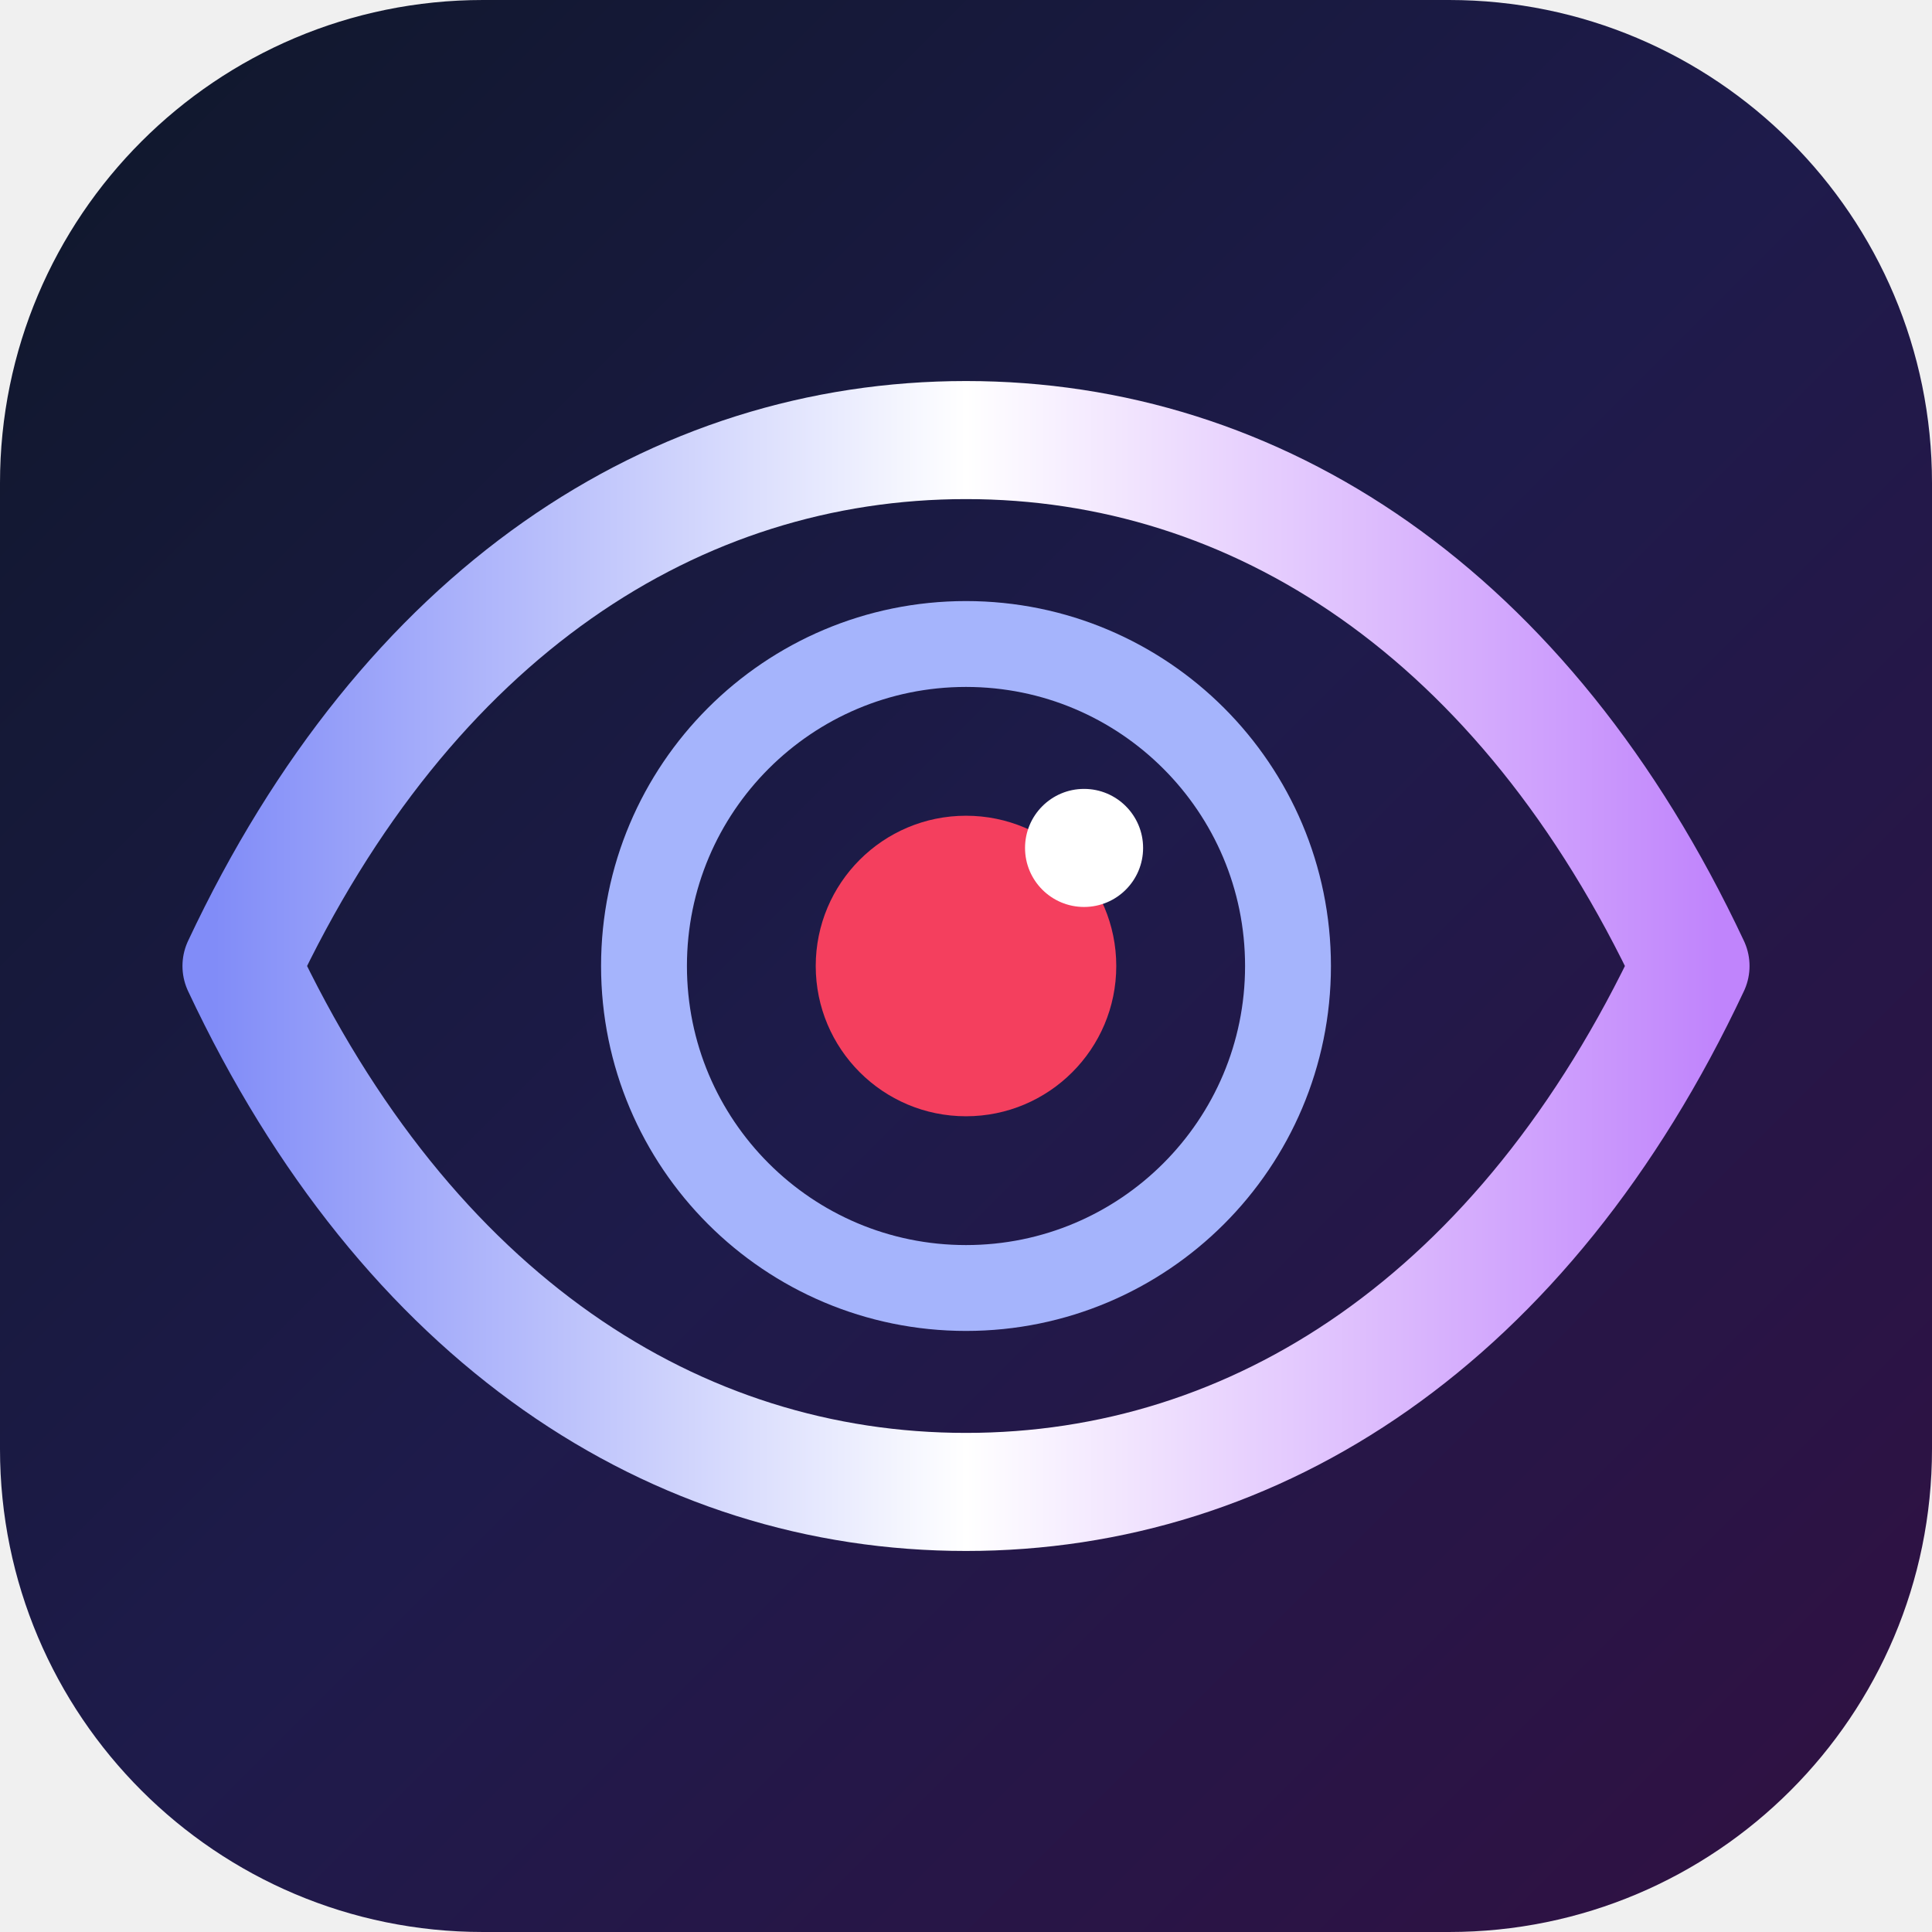
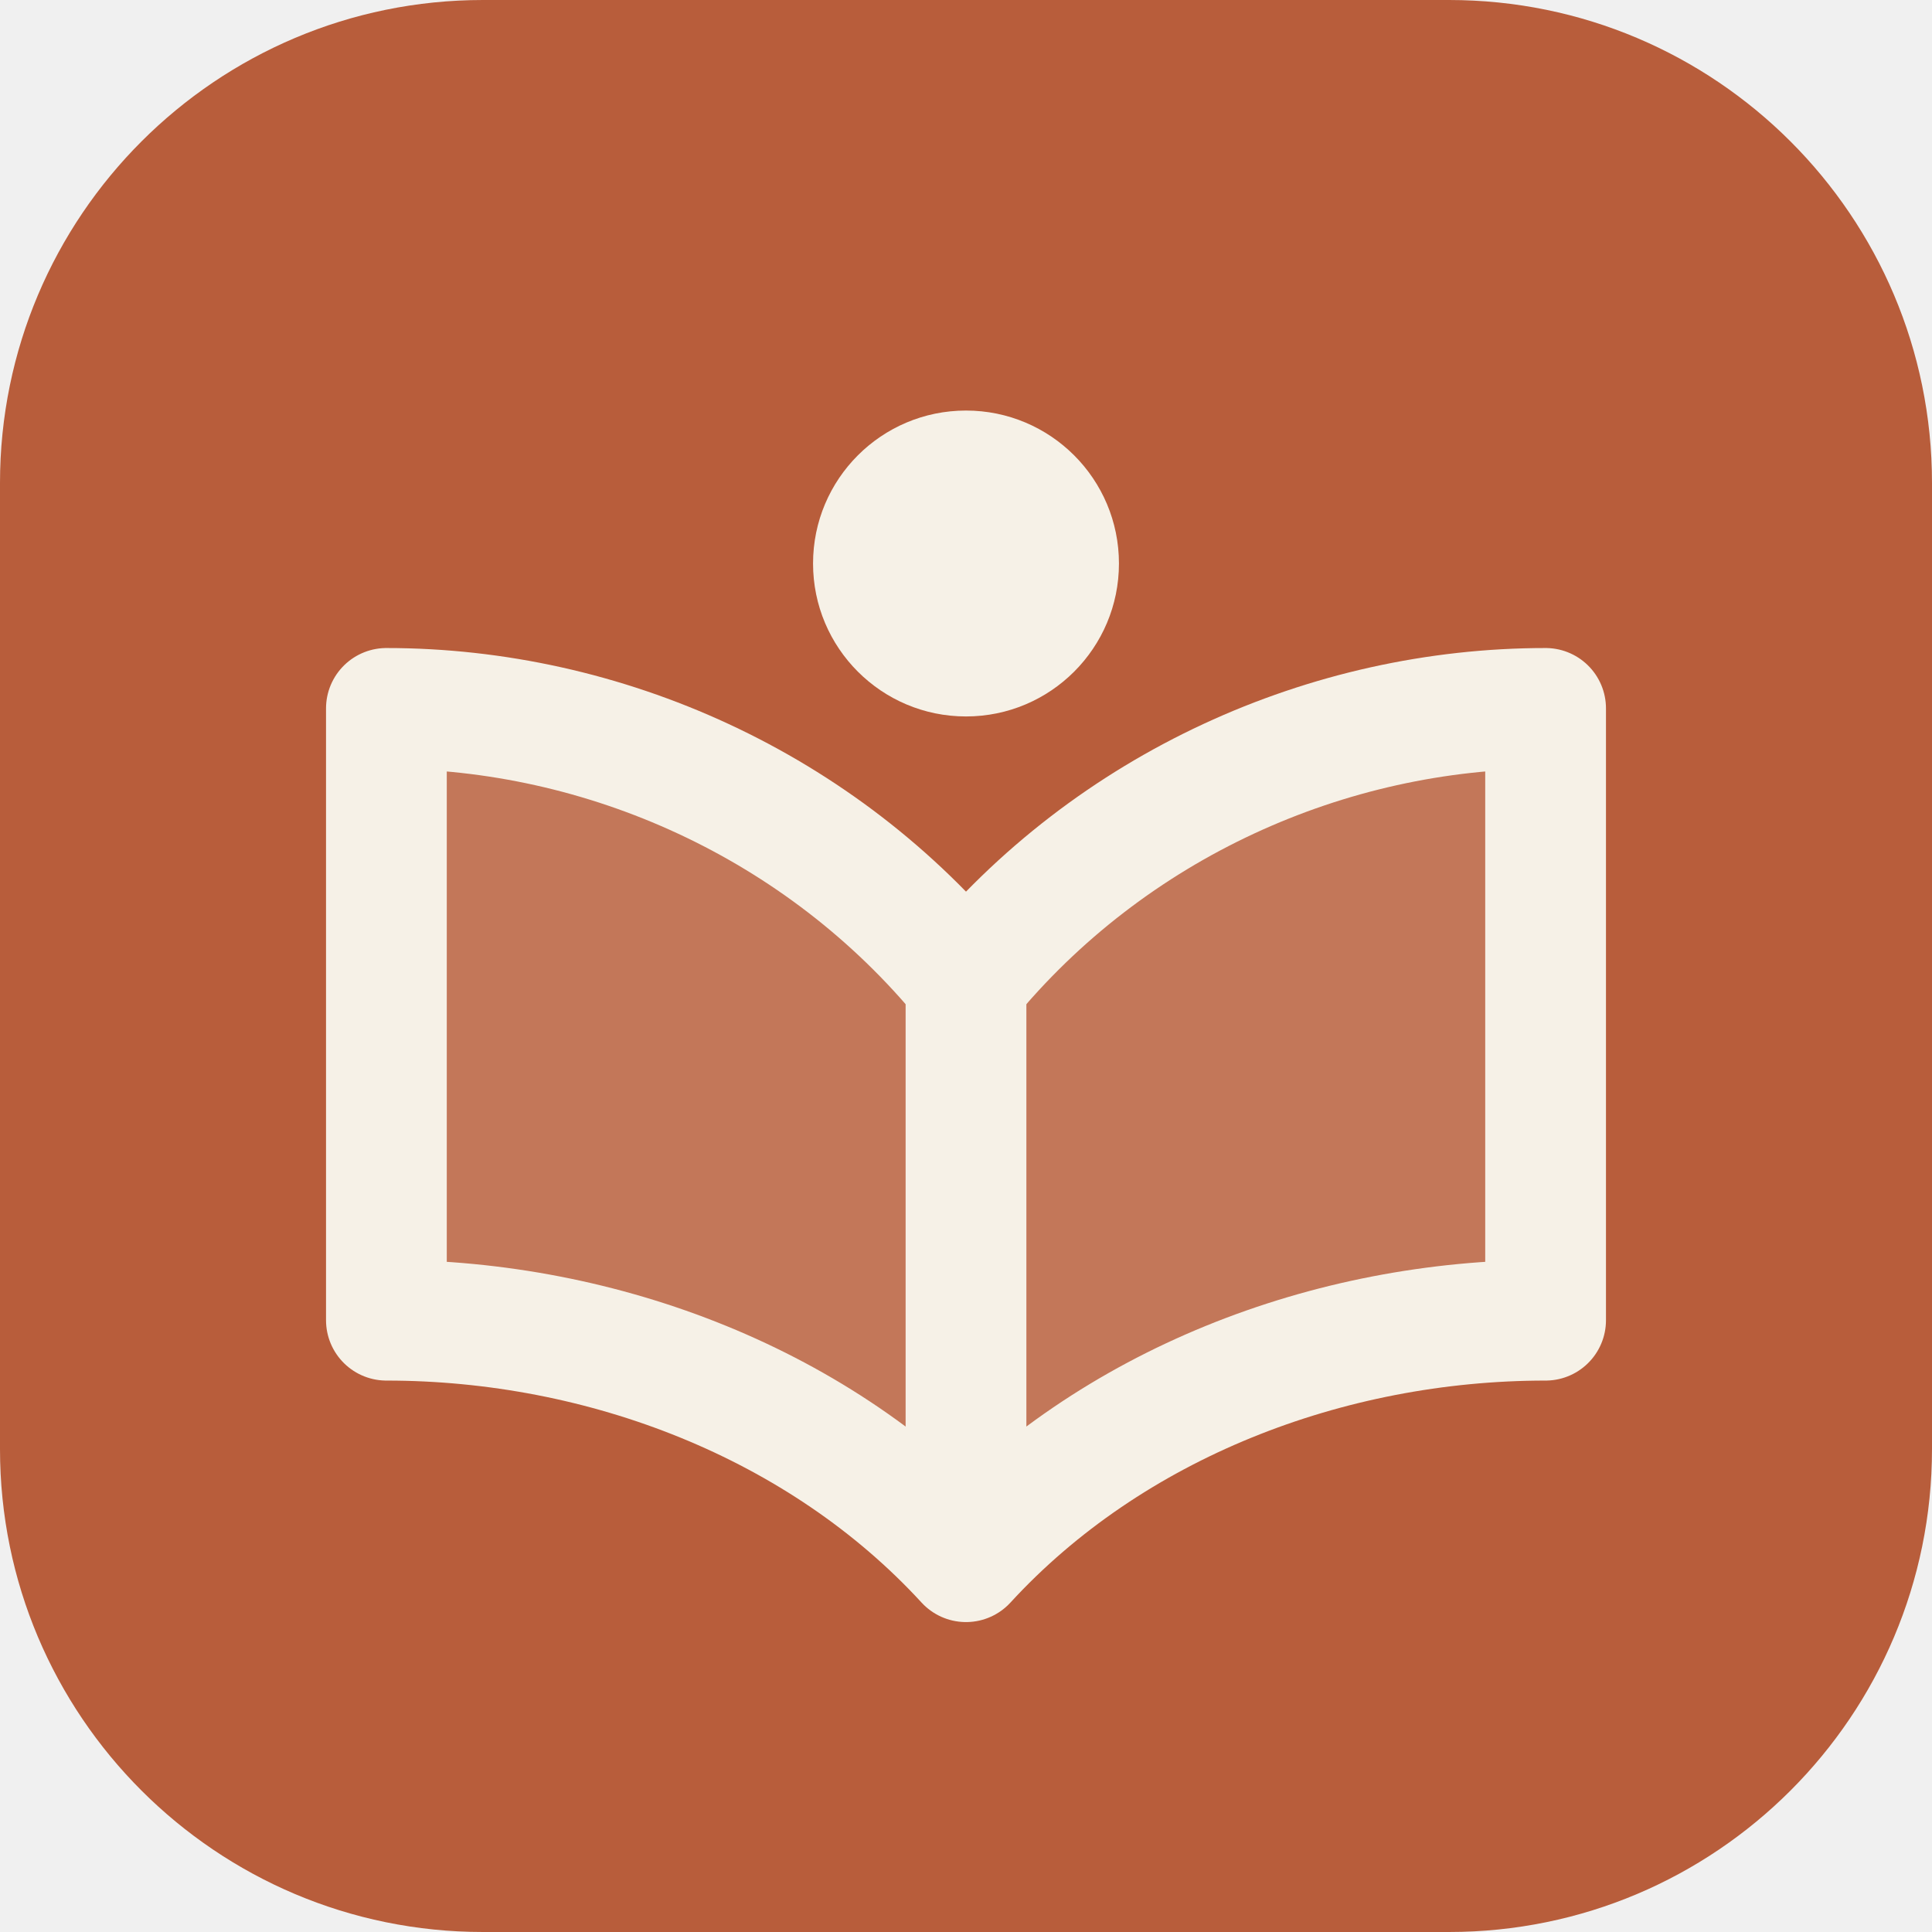
- <svg xmlns="http://www.w3.org/2000/svg" width="512" height="512" viewBox="0 0 36 36" fill="none">
-   <defs>
-     <linearGradient id="ocula-bg" x1="0" y1="0" x2="36" y2="36" gradientUnits="userSpaceOnUse">
-       <stop offset="0%" stop-color="#0F172A" />
-       <stop offset="50%" stop-color="#1E1B4B" />
-       <stop offset="100%" stop-color="#311042" />
-     </linearGradient>
-     <linearGradient id="ocula-stroke" x1="4" y1="18" x2="32" y2="18" gradientUnits="userSpaceOnUse">
-       <stop offset="0%" stop-color="#818CF8" />
-       <stop offset="50%" stop-color="#FFFFFF" />
-       <stop offset="100%" stop-color="#C084FC" />
-     </linearGradient>
-   </defs>
-   <rect width="36" height="36" rx="9" fill="url(#ocula-bg)" />
-   <path d="M4.5 18C7.6 11.4 12.6 8.2 18 8.2C23.4 8.2 28.4 11.4 31.5 18C28.4 24.6 23.4 27.8 18 27.8C12.6 27.8 7.6 24.6 4.5 18Z" stroke="url(#ocula-stroke)" stroke-width="2.2" stroke-linecap="round" stroke-linejoin="round" />
-   <circle cx="18" cy="18" r="6" stroke="#A5B4FC" stroke-width="1.6" />
-   <circle cx="18" cy="18" r="2.8" fill="#F43F5E" />
-   <circle cx="20.2" cy="15.8" r="1.1" fill="#FFFFFF" />
+ <svg xmlns="http://www.w3.org/2000/svg" viewBox="0 0 120 120" fill="none">
+   <rect width="120" height="120" rx="30" fill="#B85D3B" />
+   <path d="M24 44C37.5 44 51 50 60 61C69 50 82.5 44 96 44V82C82.5 82 69 87.2 60 97C51 87.2 37.5 82 24 82V44Z" fill="#F6F1E7" fill-opacity="0.18" stroke="#F6F1E7" stroke-width="7.5" stroke-linecap="round" stroke-linejoin="round" />
+   <path d="M60 61V96" stroke="#F6F1E7" stroke-width="7.5" stroke-linecap="round" />
+   <circle cx="60" cy="35" r="9.5" fill="#F6F1E7" />
</svg>
